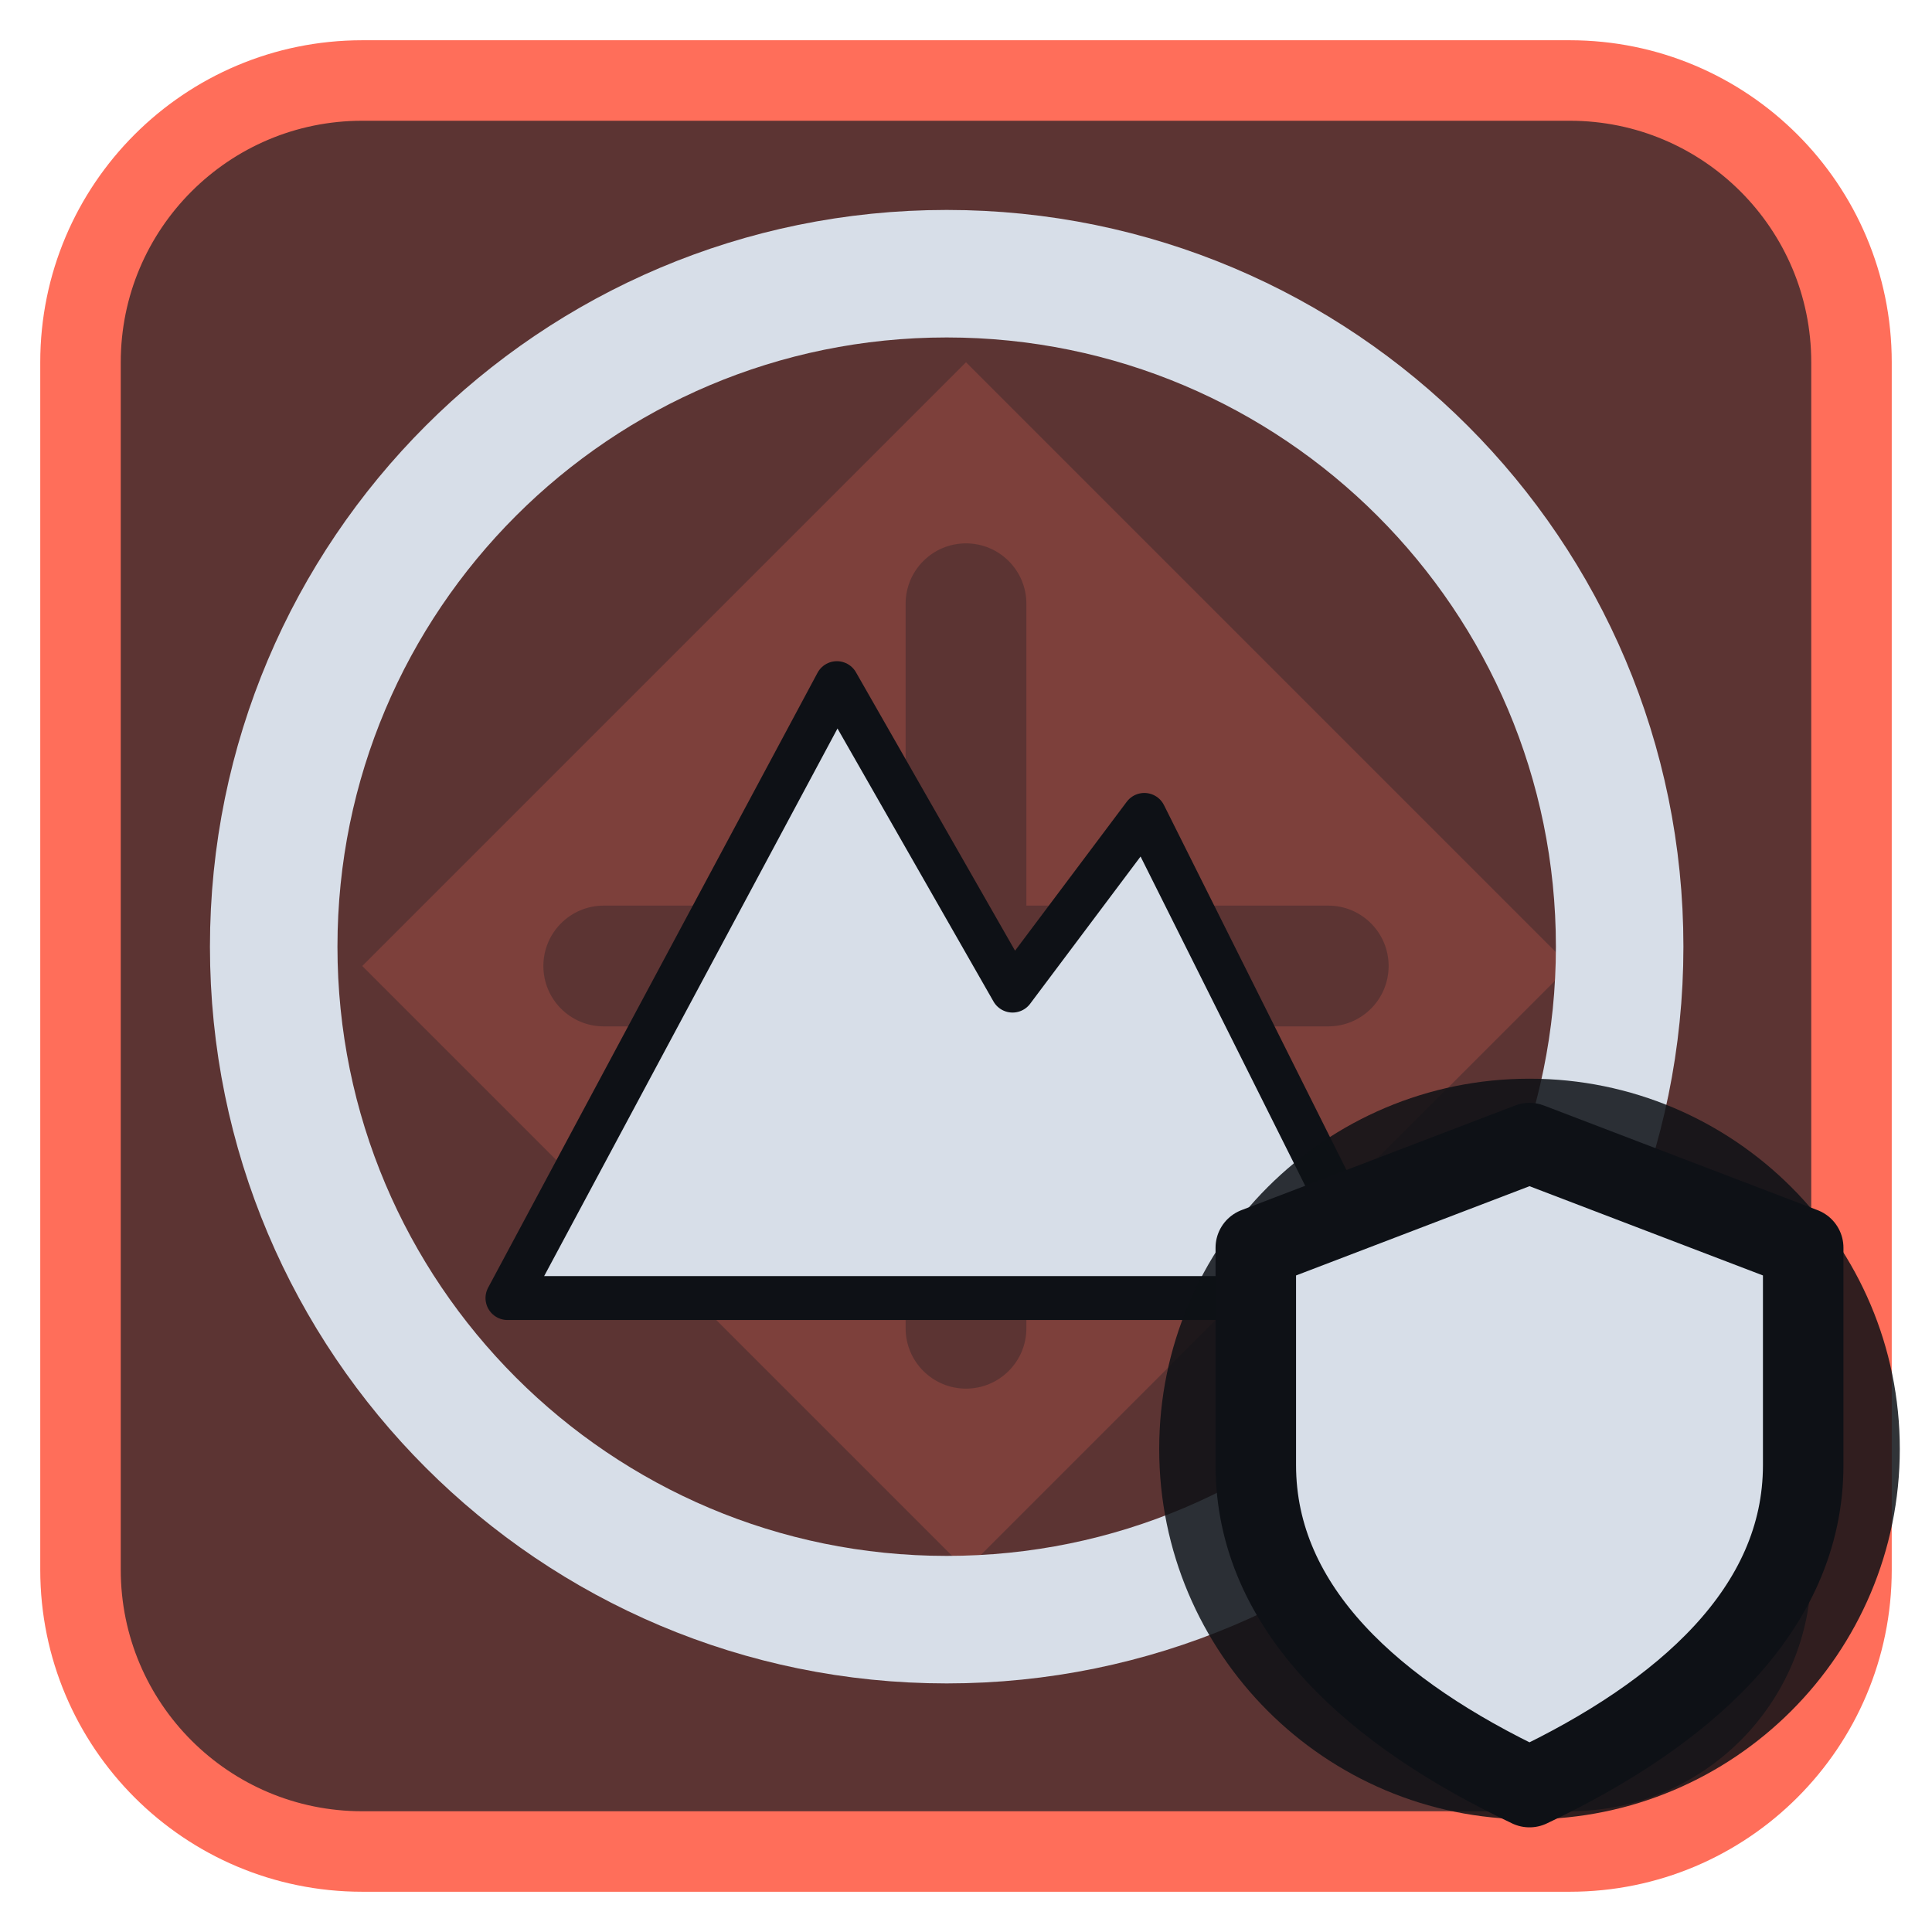
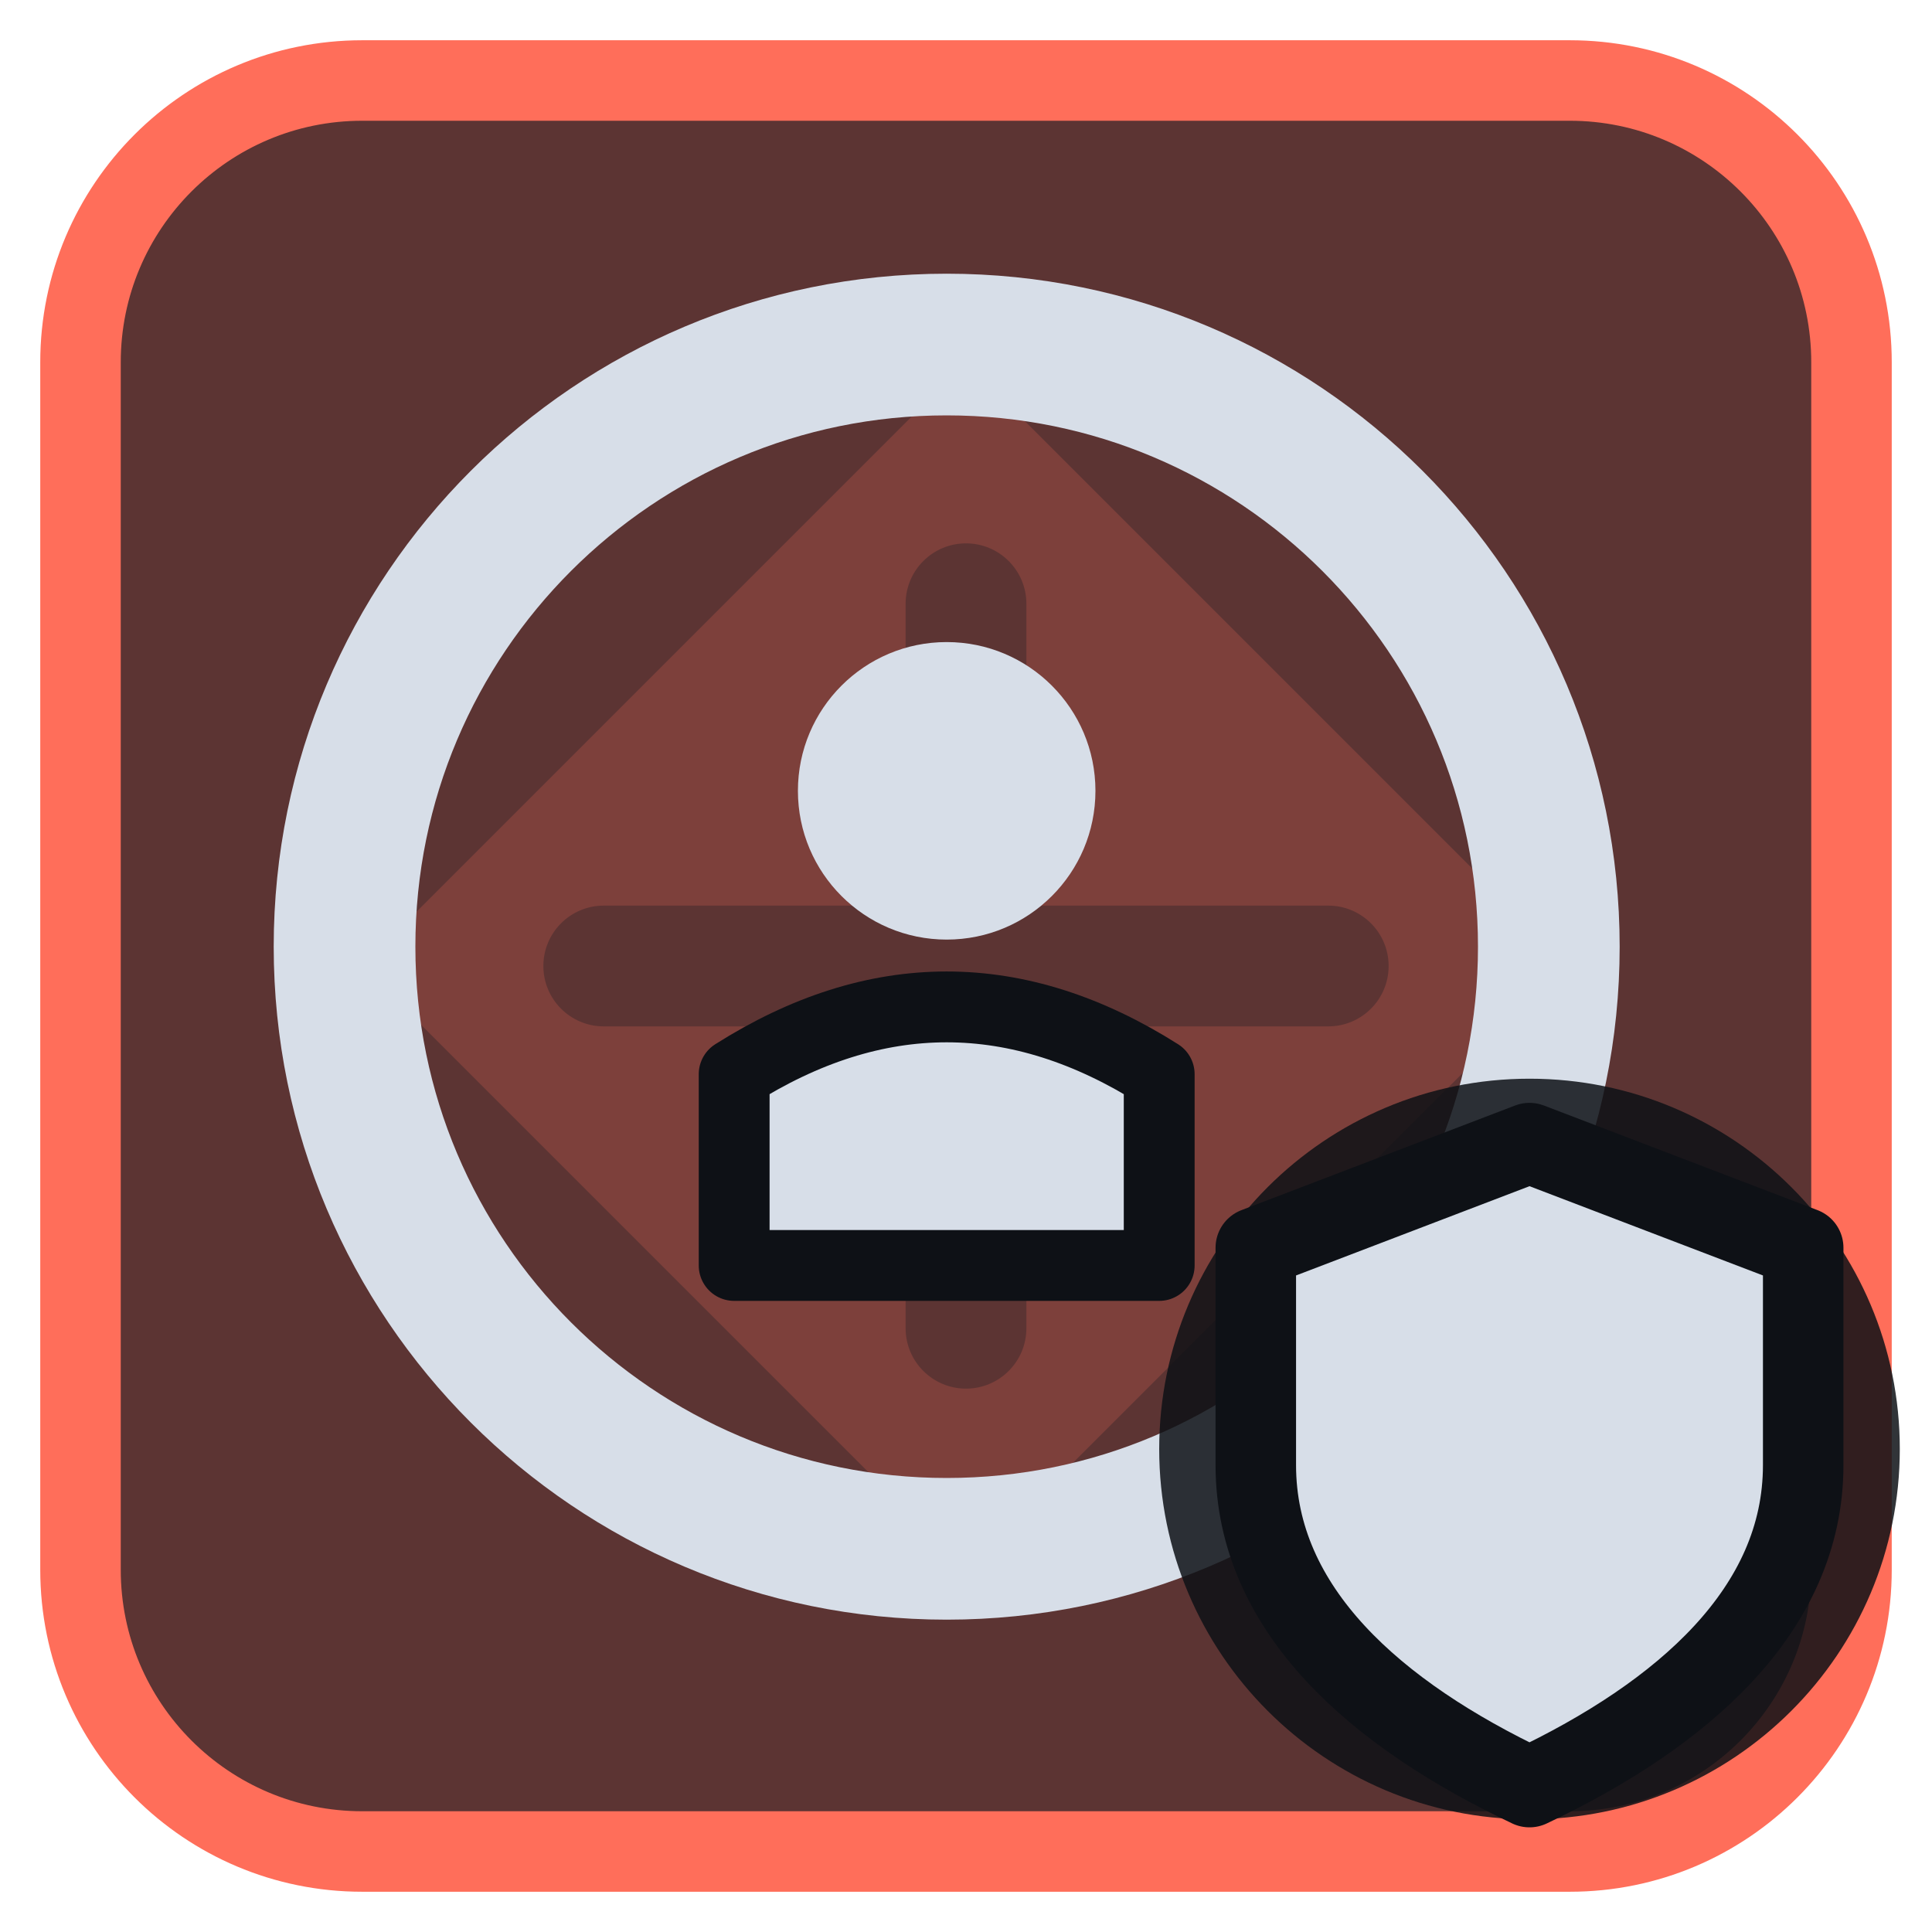
<svg xmlns="http://www.w3.org/2000/svg" viewBox="0 0 24 24" width="24" height="24">
  <rect x="1" y="1" width="22" height="22" rx="3.5" fill="#5c3433" stroke="#ff6e5a" stroke-width="1" />
  <g opacity="0.2" transform="translate(3,3) scale(0.75)">
    <path d="M12 2l10 10-10 10L2 12zM11 6a1 1 0 0 1 2 0v5h5a1 1 0 0 1 0 2h-5v5a1 1 0 0 1-2 0v-5H6a1 1 0 0 1 0-2h5z" fill="#ff6e5a" fill-rule="evenodd" />
  </g>
  <g transform="translate(1.2,1.2) scale(0.88)">
-     <circle cx="12" cy="12" r="9.5" fill="none" stroke="#d7dee8" stroke-width="1.8" stroke-linecap="round" stroke-linejoin="round" />
-     <g transform="translate(12,12) scale(0.62) translate(-12,-12)">
-       <path d="M2 20L9.5 6L13.5 13L16.5 9L22 20Z" fill="#d7dee8" stroke="#0e1116" stroke-width="1" stroke-linejoin="round" />
-     </g>
+     <circle cx="12" cy="12" r="8.5" fill="none" stroke="#d7dee8" stroke-width="2" stroke-linecap="round" stroke-linejoin="round" />
+     <circle cx="12" cy="9.8" r="2.1" fill="#d7dee8" />
+     <path d="M9 16.5V13.8Q12 11.9 15 13.8V16.5Z" fill="#d7dee8" stroke="#0e1116" stroke-width="1" stroke-linejoin="round" />
  </g>
  <circle cx="19" cy="18" r="4.6" fill="#0e1116" fill-opacity="0.85" />
  <path d="M19 14.2L22.4 15.5V18.2C22.4 20 20.9 21.3 19 22.2C17.1 21.3 15.6 20 15.6 18.2V15.5Z" fill="#d7dee8" stroke="#0e1116" stroke-width="1" stroke-linejoin="round" />
</svg>
